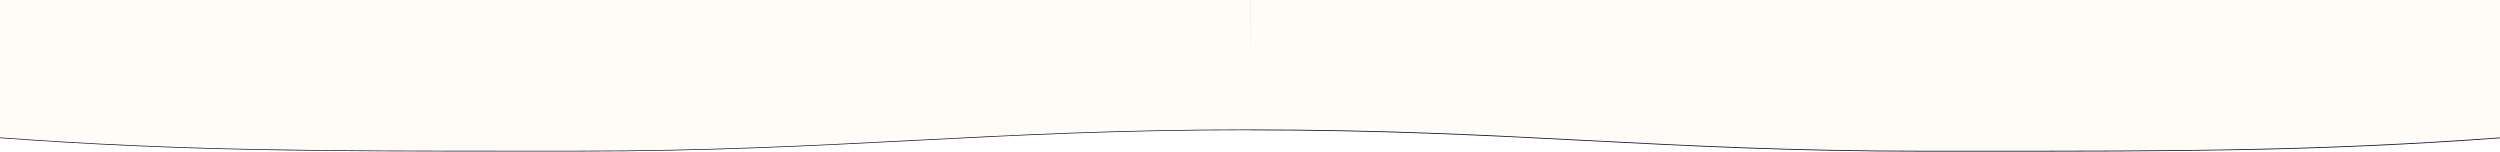
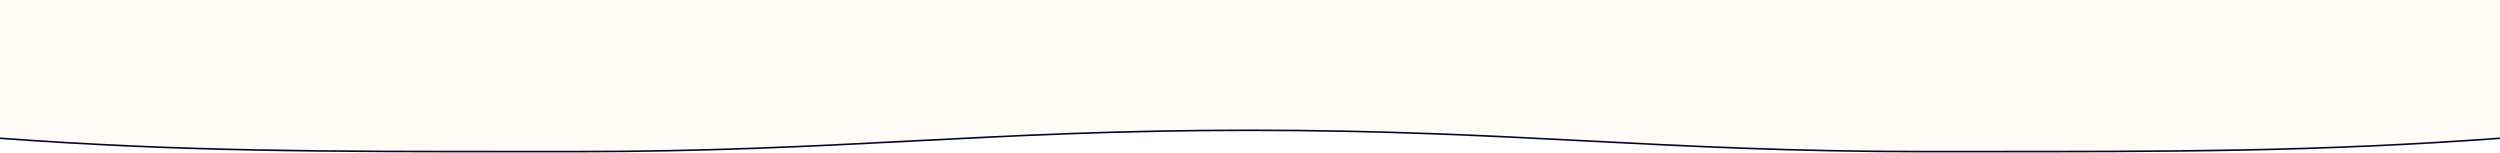
- <svg xmlns="http://www.w3.org/2000/svg" id="Layer_1" data-name="Layer 1" viewBox="0 0 1533.7 93">
+ <svg xmlns="http://www.w3.org/2000/svg" id="Layer_1" data-name="Layer 1" viewBox="0 0 1533.7 93.51">
  <defs>
    <style>
      .cls-1 {
        fill: #fffbf7;
      }

      .cls-2 {
-         fill: #10112c;
+         fill: #06072d;
      }
    </style>
  </defs>
-   <g>
-     <path class="cls-2" d="M766.9,79.85c-80.8,0-143.8,3.27-206.8,6.54h0c-63,3.27-125.9,6.54-206.6,6.54s-22,0-32.6,0c-121.9,0-208.3.07-320.9-8.18V.5h766.9" />
-     <path class="cls-2" d="M766.9.5h766.8v84.33c-112.6,8.25-199,8.18-320.9,8.18h-32.6c-80.7,0-143.6-3.27-206.6-6.54h0c-63-3.27-126-6.54-206.8-6.54" />
-   </g>
-   <g>
-     <path class="cls-1" d="M766.9,79.42c-80.8,0-143.8,3.27-206.8,6.54h0c-63,3.27-125.9,6.54-206.6,6.54s-22,0-32.6,0c-121.9,0-208.3.07-320.9-8.18V0h766.9" />
-     <path class="cls-1" d="M766.9,0h766.8v84.33c-112.6,8.25-199,8.18-320.9,8.18h-32.6c-80.7,0-143.6-3.27-206.6-6.54h0c-63-3.27-126-6.54-206.8-6.54" />
-   </g>
+   <path class="cls-2" d="M766.9,1h0S0,1.01,0,1.01v84.32c112.6,8.25,199,8.18,320.9,8.18h32.6c80.7,0,143.6-3.27,206.6-6.54,62.97-3.27,125.95-6.54,206.7-6.54h0c80.8,0,143.8,3.27,206.8,6.54,63,3.27,125.9,6.54,206.6,6.54h32.6c121.9,0,208.3.07,320.9-8.18V1h-766.8Z" />
+   <path class="cls-1" d="M766.9,0h0S0,0,0,0v84.32c112.6,8.25,199,8.18,320.9,8.18h32.6c80.7,0,143.6-3.27,206.6-6.54,62.97-3.27,125.95-6.54,206.7-6.54h0c80.8,0,143.8,3.27,206.8,6.54,63,3.27,125.9,6.54,206.6,6.54h32.6c121.9,0,208.3.07,320.9-8.18V0h-766.8Z" />
</svg>
